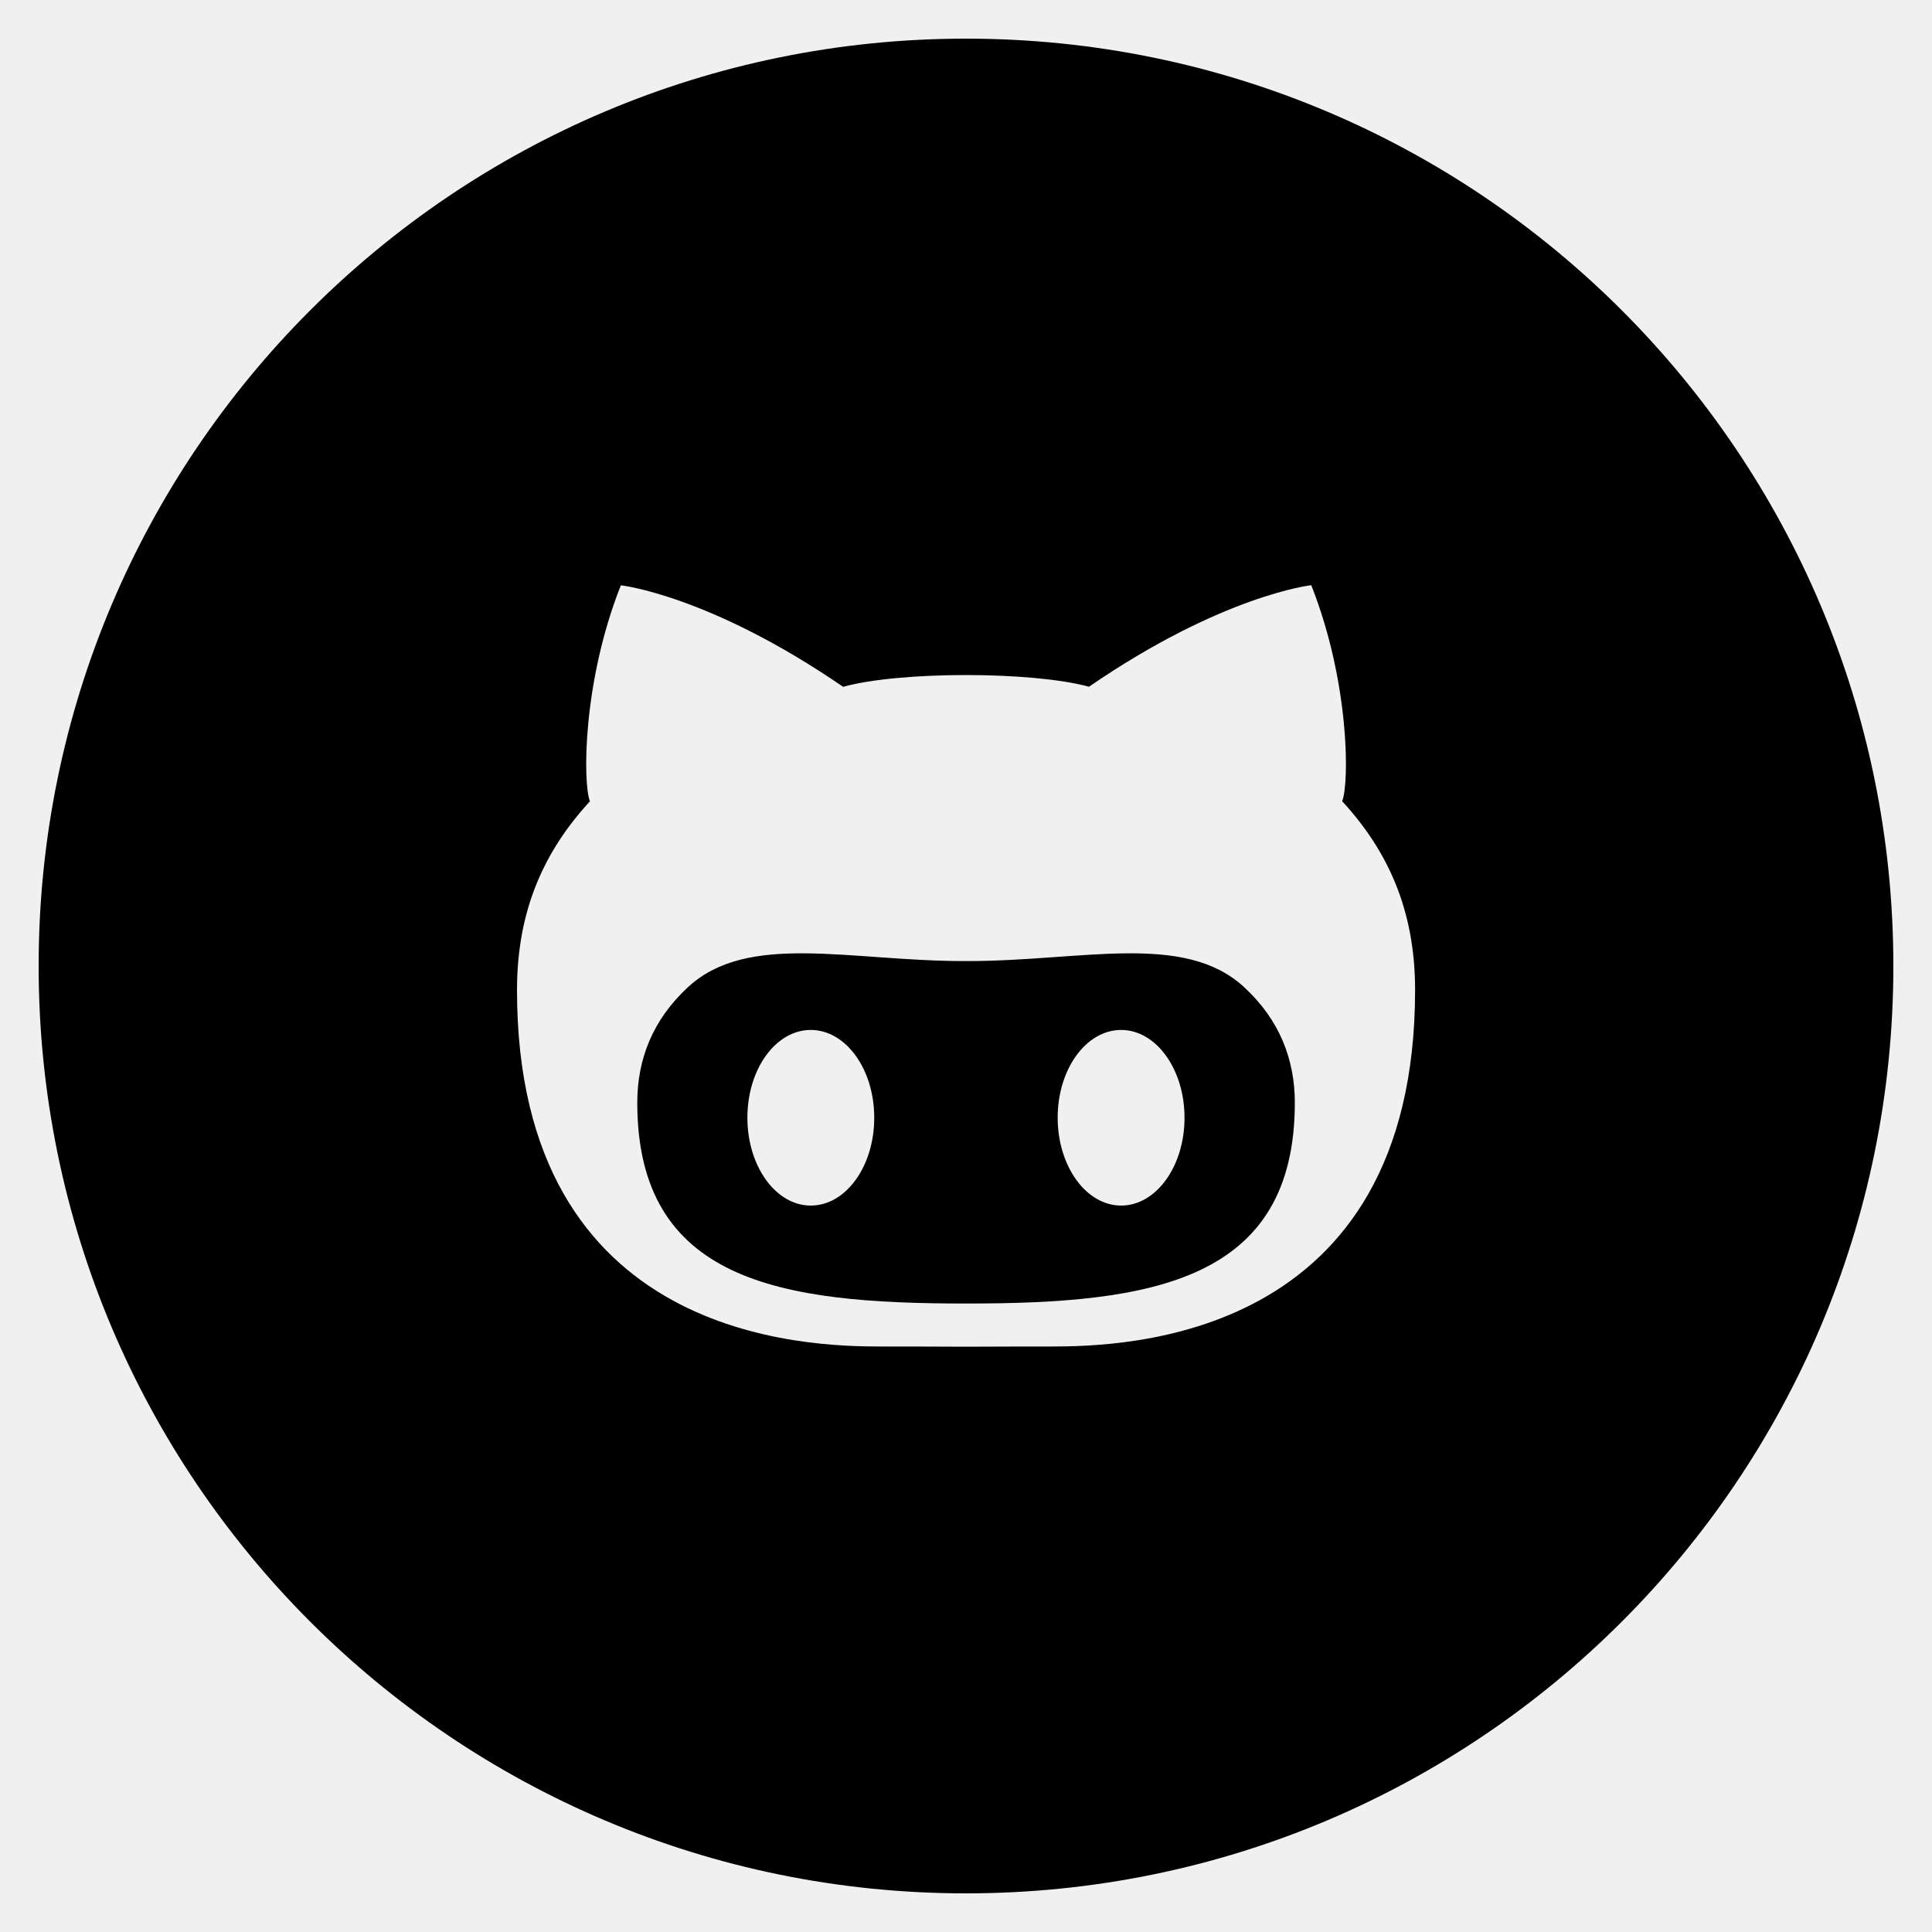
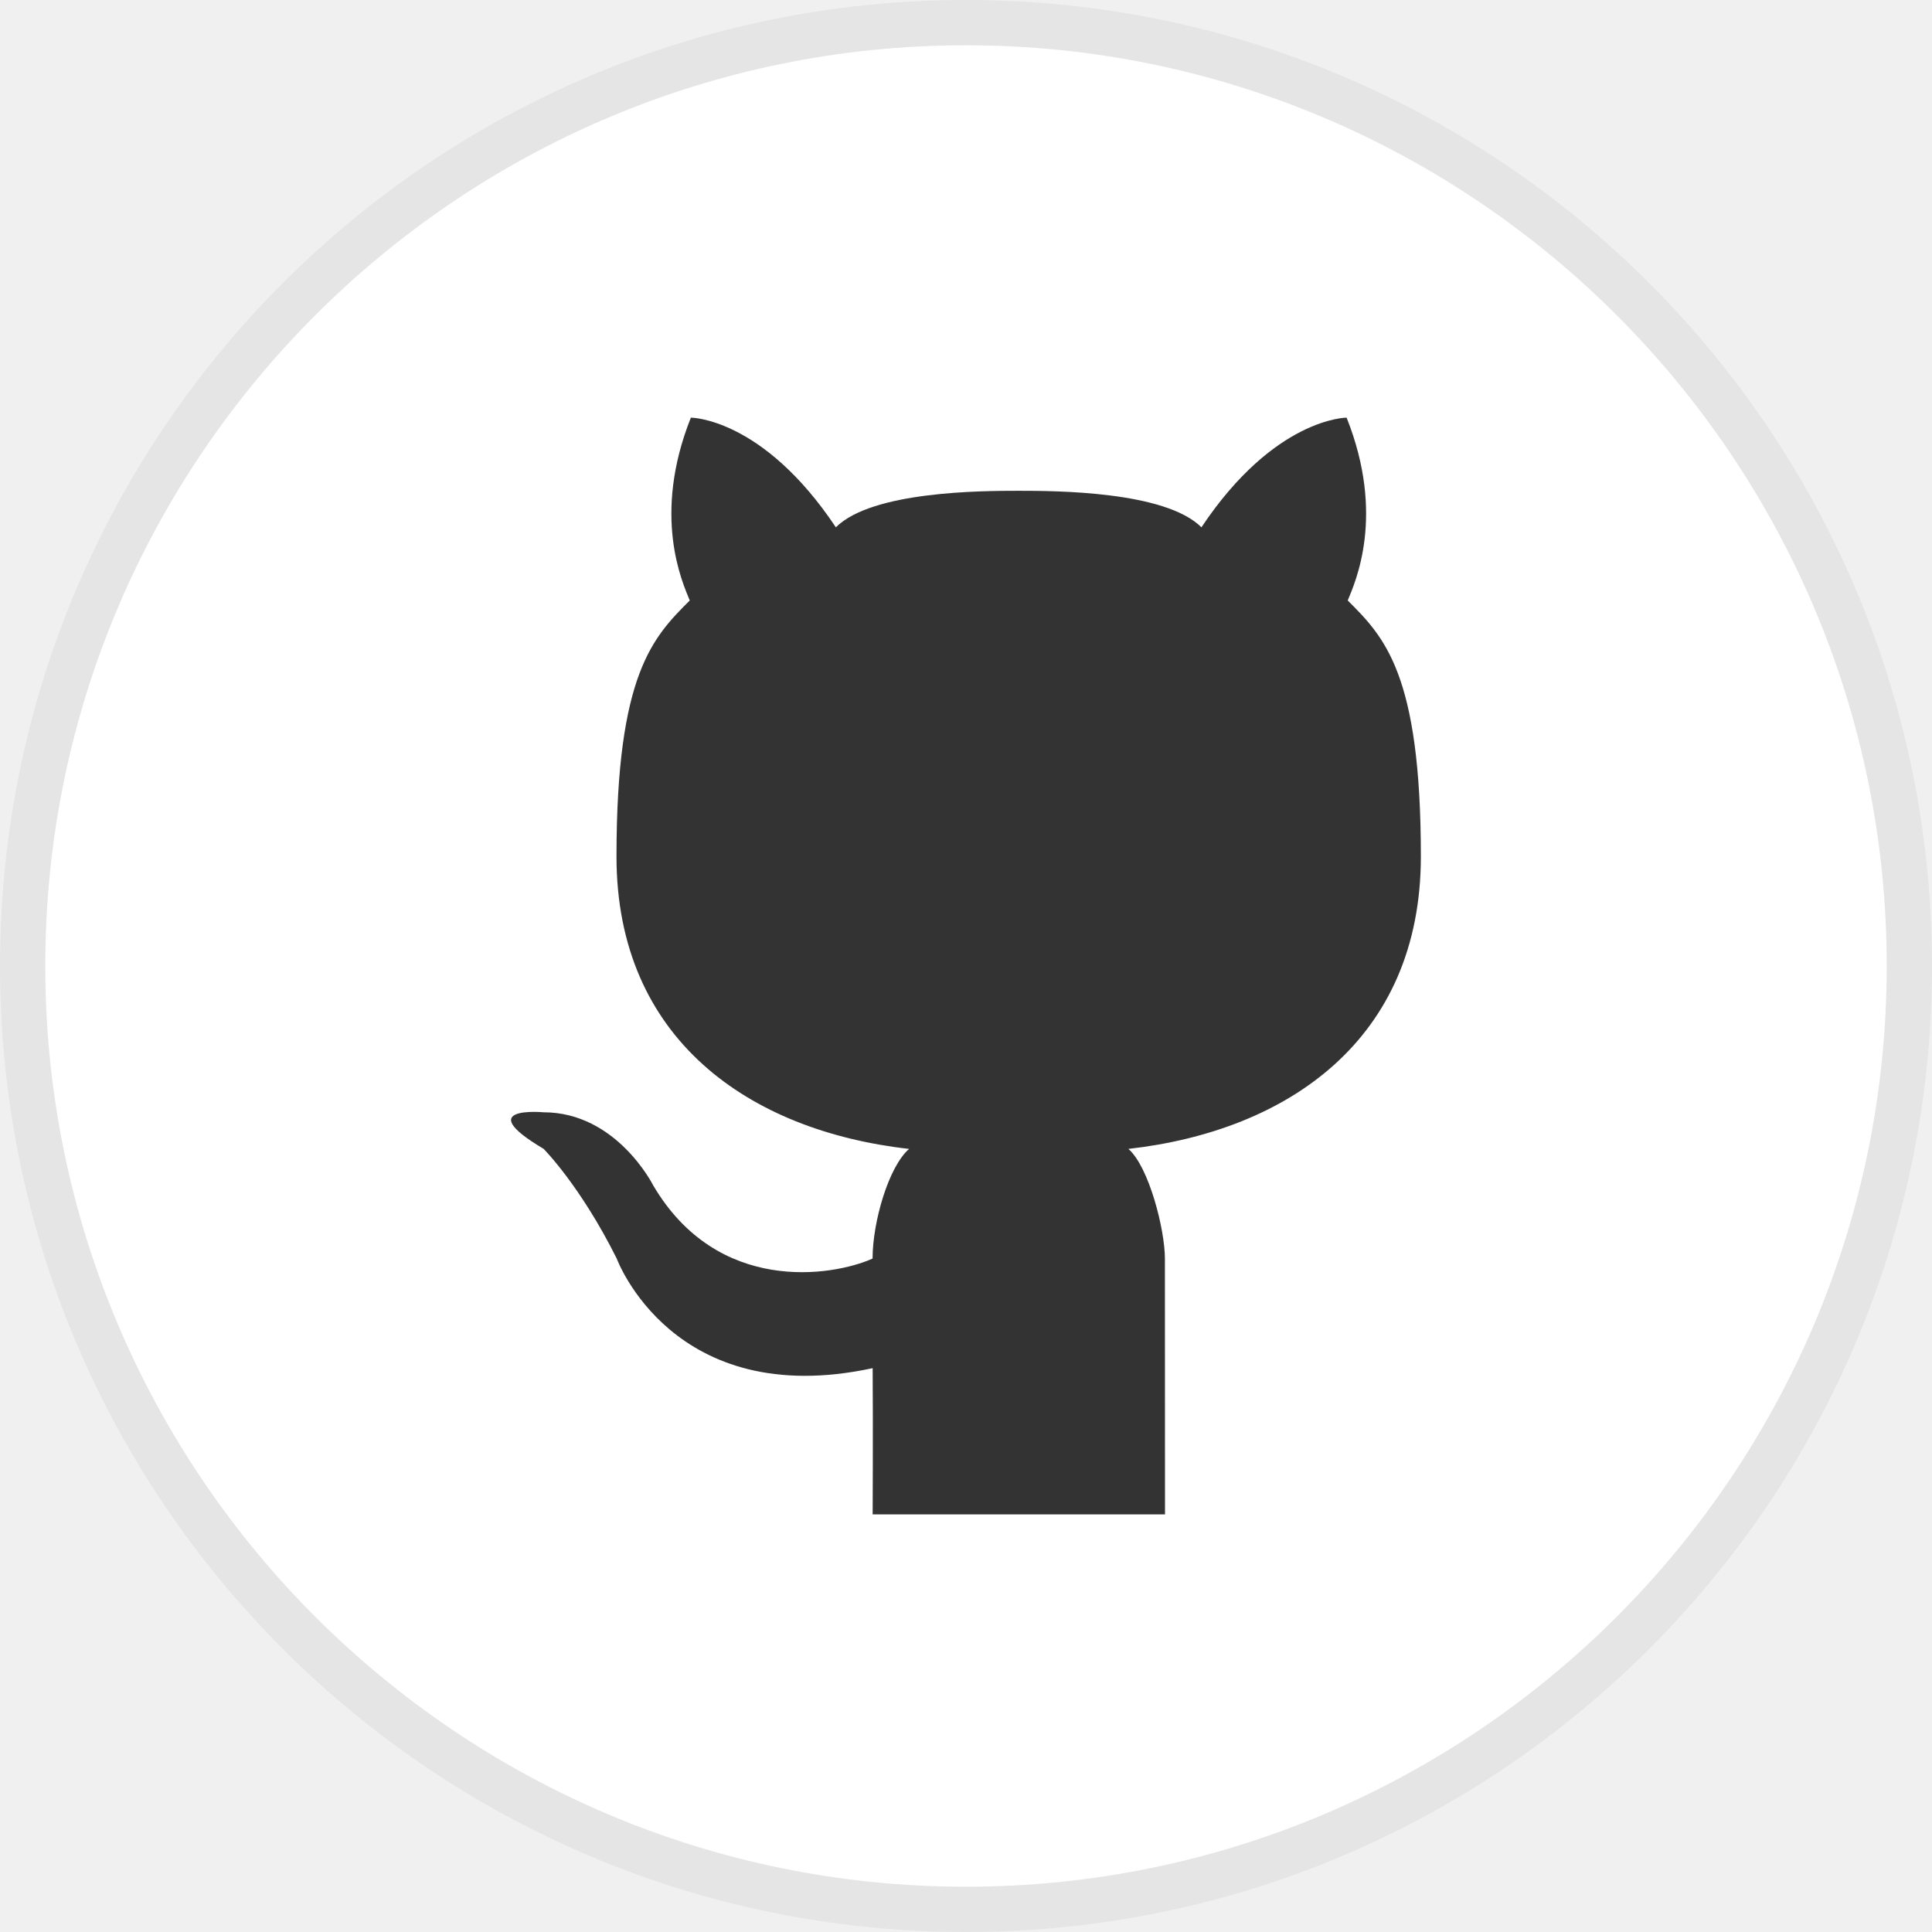
- <svg xmlns="http://www.w3.org/2000/svg" version="1.1" id="Github_w_x2F__circle" x="0px" y="0px" viewBox="0 0 20 20" enable-background="new 0 0 20 20" xml:space="preserve">
-   <path d="M10.015,9.949c0,0-0.01,0-0.015,0H9.985c-1.191,0-2.24-0.303-2.861,0.268c-0.371,0.342-0.527,0.754-0.527,1.197  c0,1.852,1.483,2.08,3.389,2.08h0.029c1.905,0,3.389-0.229,3.389-2.08c0-0.443-0.156-0.856-0.527-1.197  C12.255,9.646,11.206,9.949,10.015,9.949z M8.393,12.48c-0.363,0-0.656-0.408-0.656-0.91c0-0.502,0.293-0.908,0.656-0.908  c0.363,0,0.657,0.406,0.657,0.908C9.051,12.072,8.757,12.48,8.393,12.48z M11.606,12.48c-0.363,0-0.657-0.408-0.657-0.91  c0-0.502,0.294-0.908,0.657-0.908c0.362,0,0.656,0.406,0.656,0.908C12.263,12.072,11.969,12.48,11.606,12.48z M10,0.4  c-5.302,0-9.6,4.298-9.6,9.6s4.298,9.6,9.6,9.6s9.6-4.298,9.6-9.6S15.302,0.4,10,0.4z M10.876,13.939c-0.172,0-0.514,0-0.876,0.002  c-0.362-0.002-0.704-0.002-0.876-0.002c-0.76,0-3.772-0.059-3.772-3.689c0-0.834,0.286-1.445,0.755-1.955  c-0.074-0.184-0.078-1.232,0.32-2.236c0,0,0.916,0.1,2.301,1.051C9.017,7.029,9.509,6.988,10,6.988s0.982,0.041,1.273,0.121  c1.385-0.951,2.301-1.051,2.301-1.051c0.398,1.004,0.395,2.053,0.32,2.236c0.469,0.51,0.755,1.121,0.755,1.955  C14.648,13.881,11.636,13.939,10.876,13.939z" />
+ <svg xmlns="http://www.w3.org/2000/svg" enable-background="new 0 0 64 64" version="1.1" viewBox="0 0 64 64" xml:space="preserve">
+   <g id="Layer_3">
+     <g>
+       <g>
+         <path d="M32.001,63.251c-17.23,0-31.25-14.02-31.25-31.25s14.02-31.25,31.25-31.25s31.25,14.02,31.25,31.25     S49.231,63.251,32.001,63.251z" fill="#FFFFFF" />
+         <path d="M32,1.5c16.818,0,30.5,13.682,30.5,30.5S48.818,62.5,32,62.5S1.5,48.818,1.5,32S15.182,1.5,32,1.5 M32,0     C14.327,0,0,14.327,0,32c0,17.673,14.327,32,32,32s32-14.327,32-32C64,14.327,49.673,0,32,0L32,0z" fill="#E5E5E5" />
+       </g>
+     </g>
+     <g>
+       <g id="Outline_Filled_5_">
+         <path d="M38.592,50.166h-4.84h-4.844c0,0,0.014-2.874,0-4.844c-6.629,1.428-8.479-3.633-8.479-3.633     c-1.21-2.423-2.423-3.633-2.423-3.633c-2.423-1.438,0-1.21,0-1.21c2.423,0,3.633,2.423,3.633,2.423     c2.126,3.609,5.908,3.028,7.266,2.423c0-1.21,0.53-3.042,1.21-3.633c-5.29-0.595-9.693-3.633-9.693-9.689     s1.216-7.266,2.427-8.479c-0.244-0.597-1.259-2.805,0.037-6.056c0,0,2.38,0,4.803,3.633c1.2-1.2,4.844-1.21,6.056-1.21     c1.208,0,4.854,0.01,6.054,1.21c2.423-3.633,4.809-3.633,4.809-3.633c1.296,3.251,0.282,5.459,0.037,6.056     c1.21,1.21,2.423,2.423,2.423,8.479s-4.397,9.092-9.689,9.689c0.682,0.591,1.21,2.675,1.21,3.633L38.592,50.166L38.592,50.166z" fill="#333333" id="Cat_1_" />
+       </g>
+     </g>
+   </g>
</svg>
